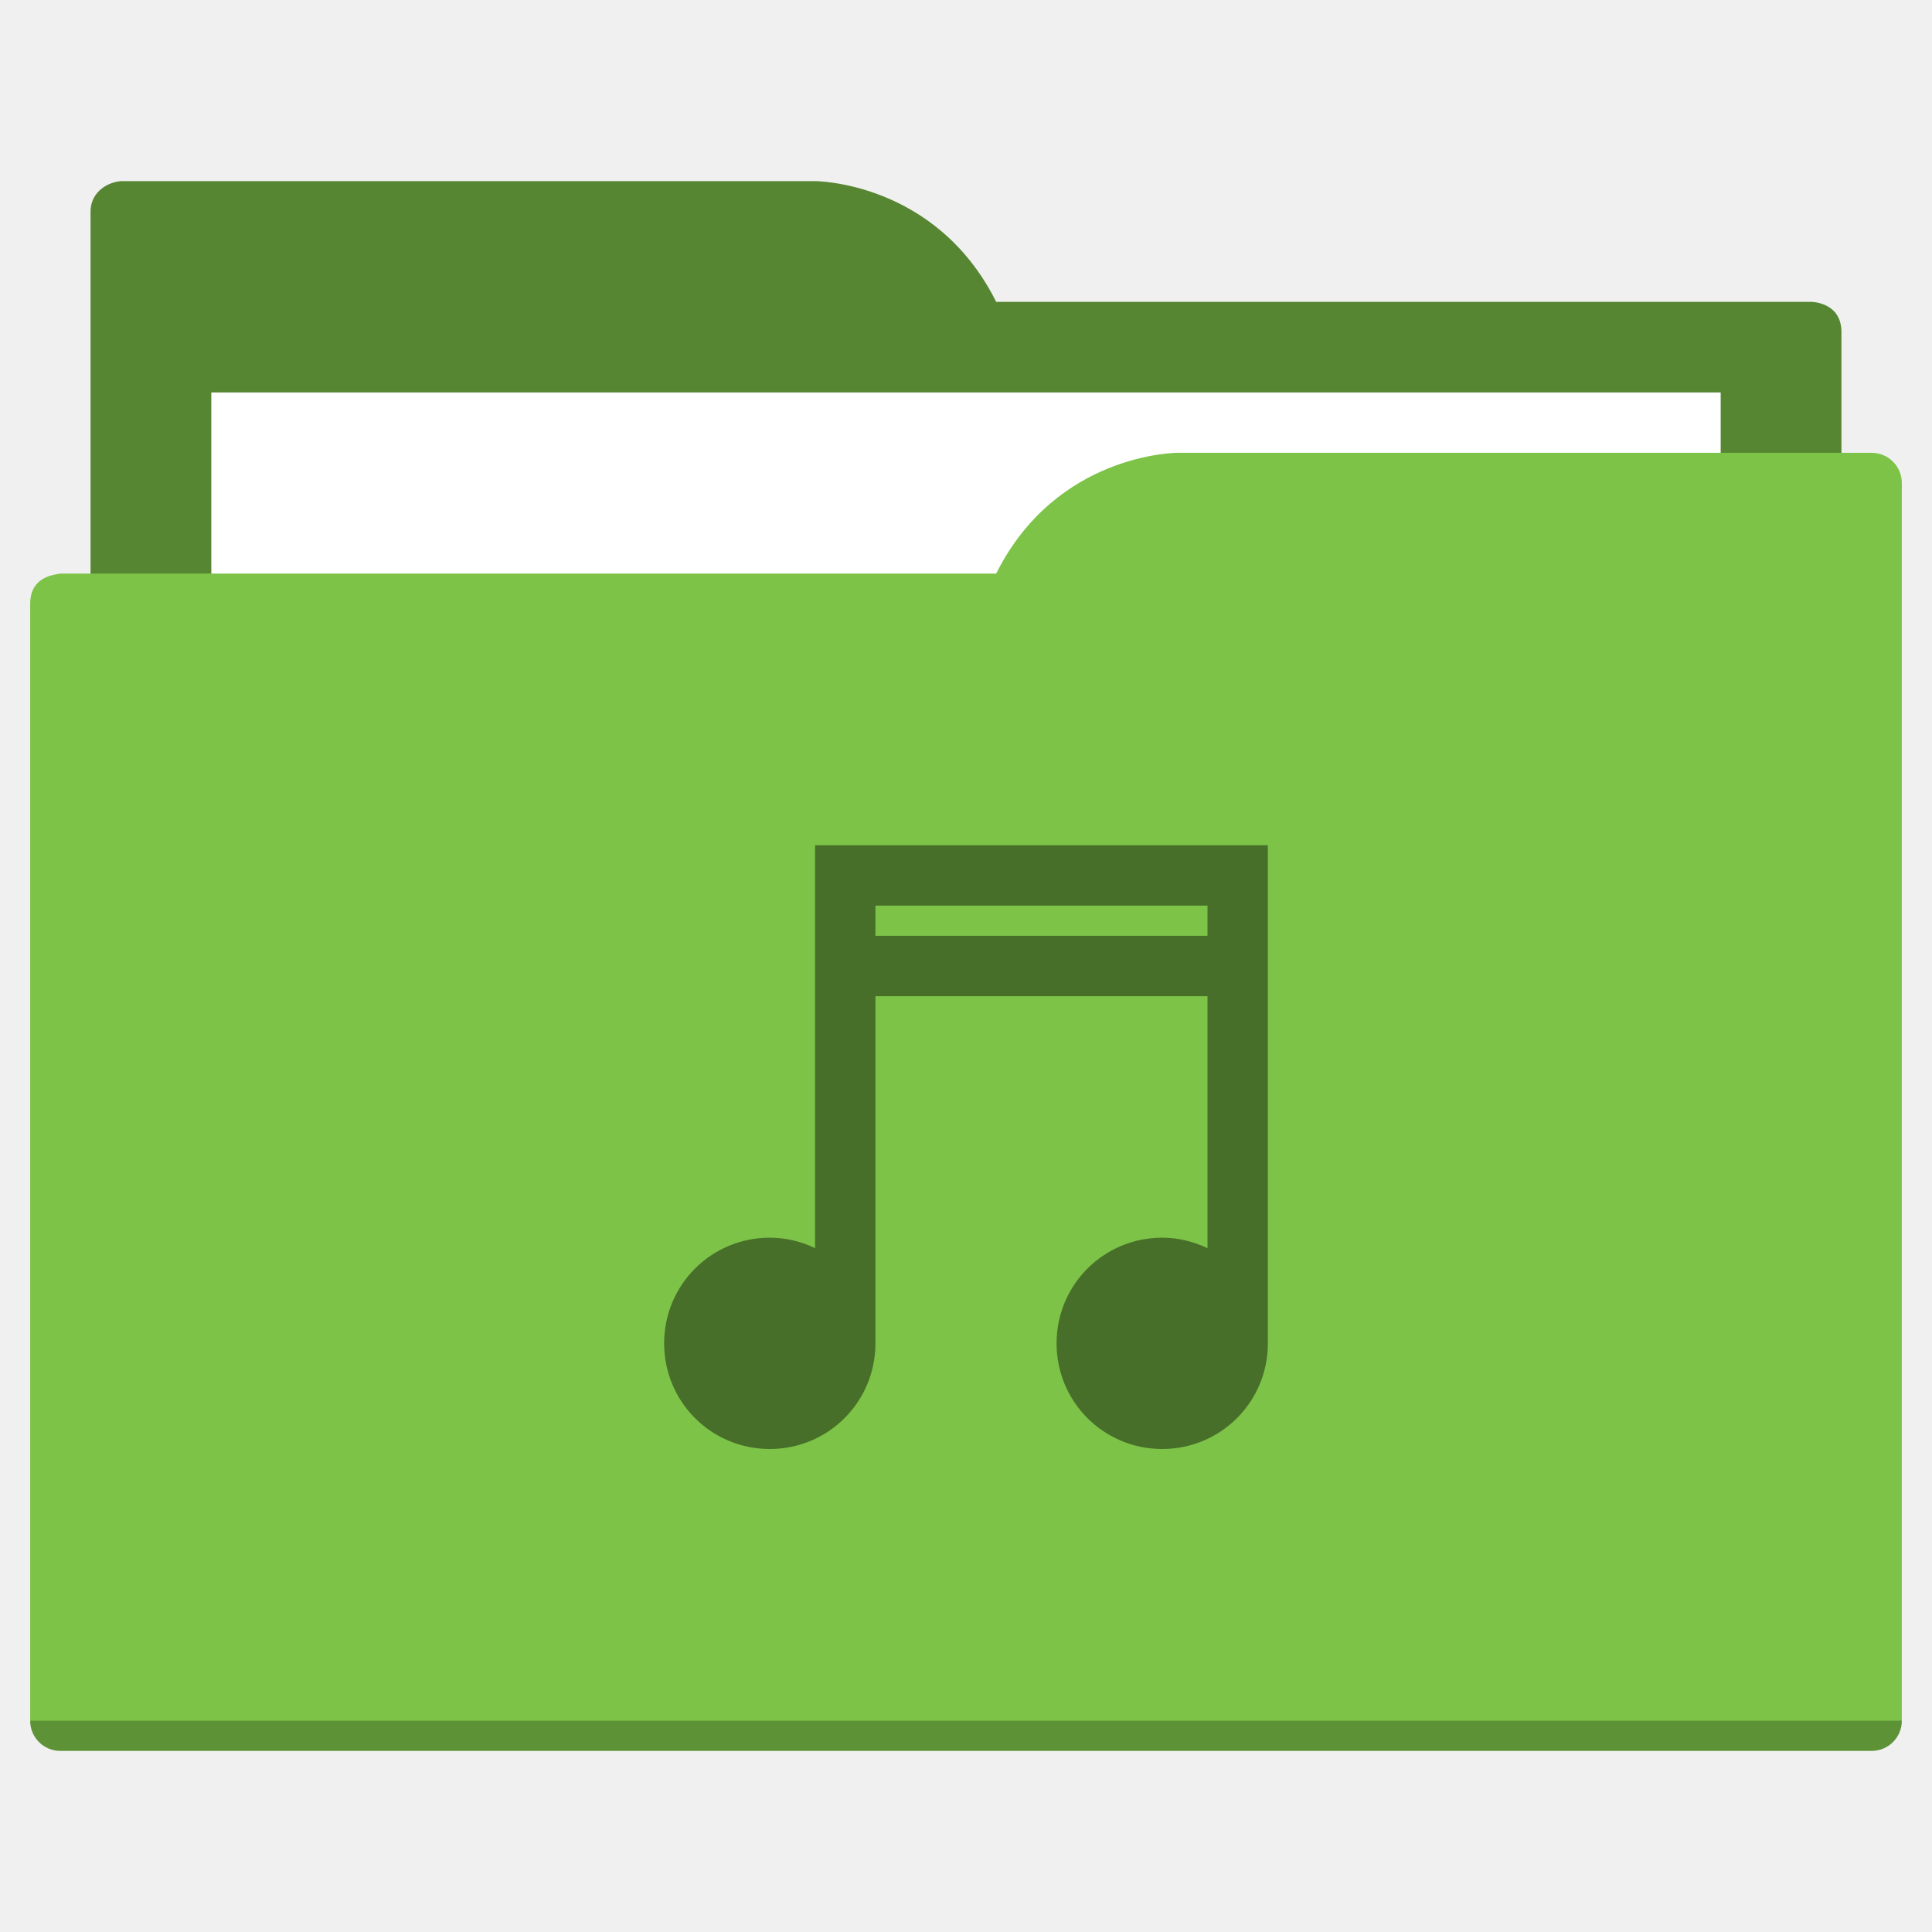
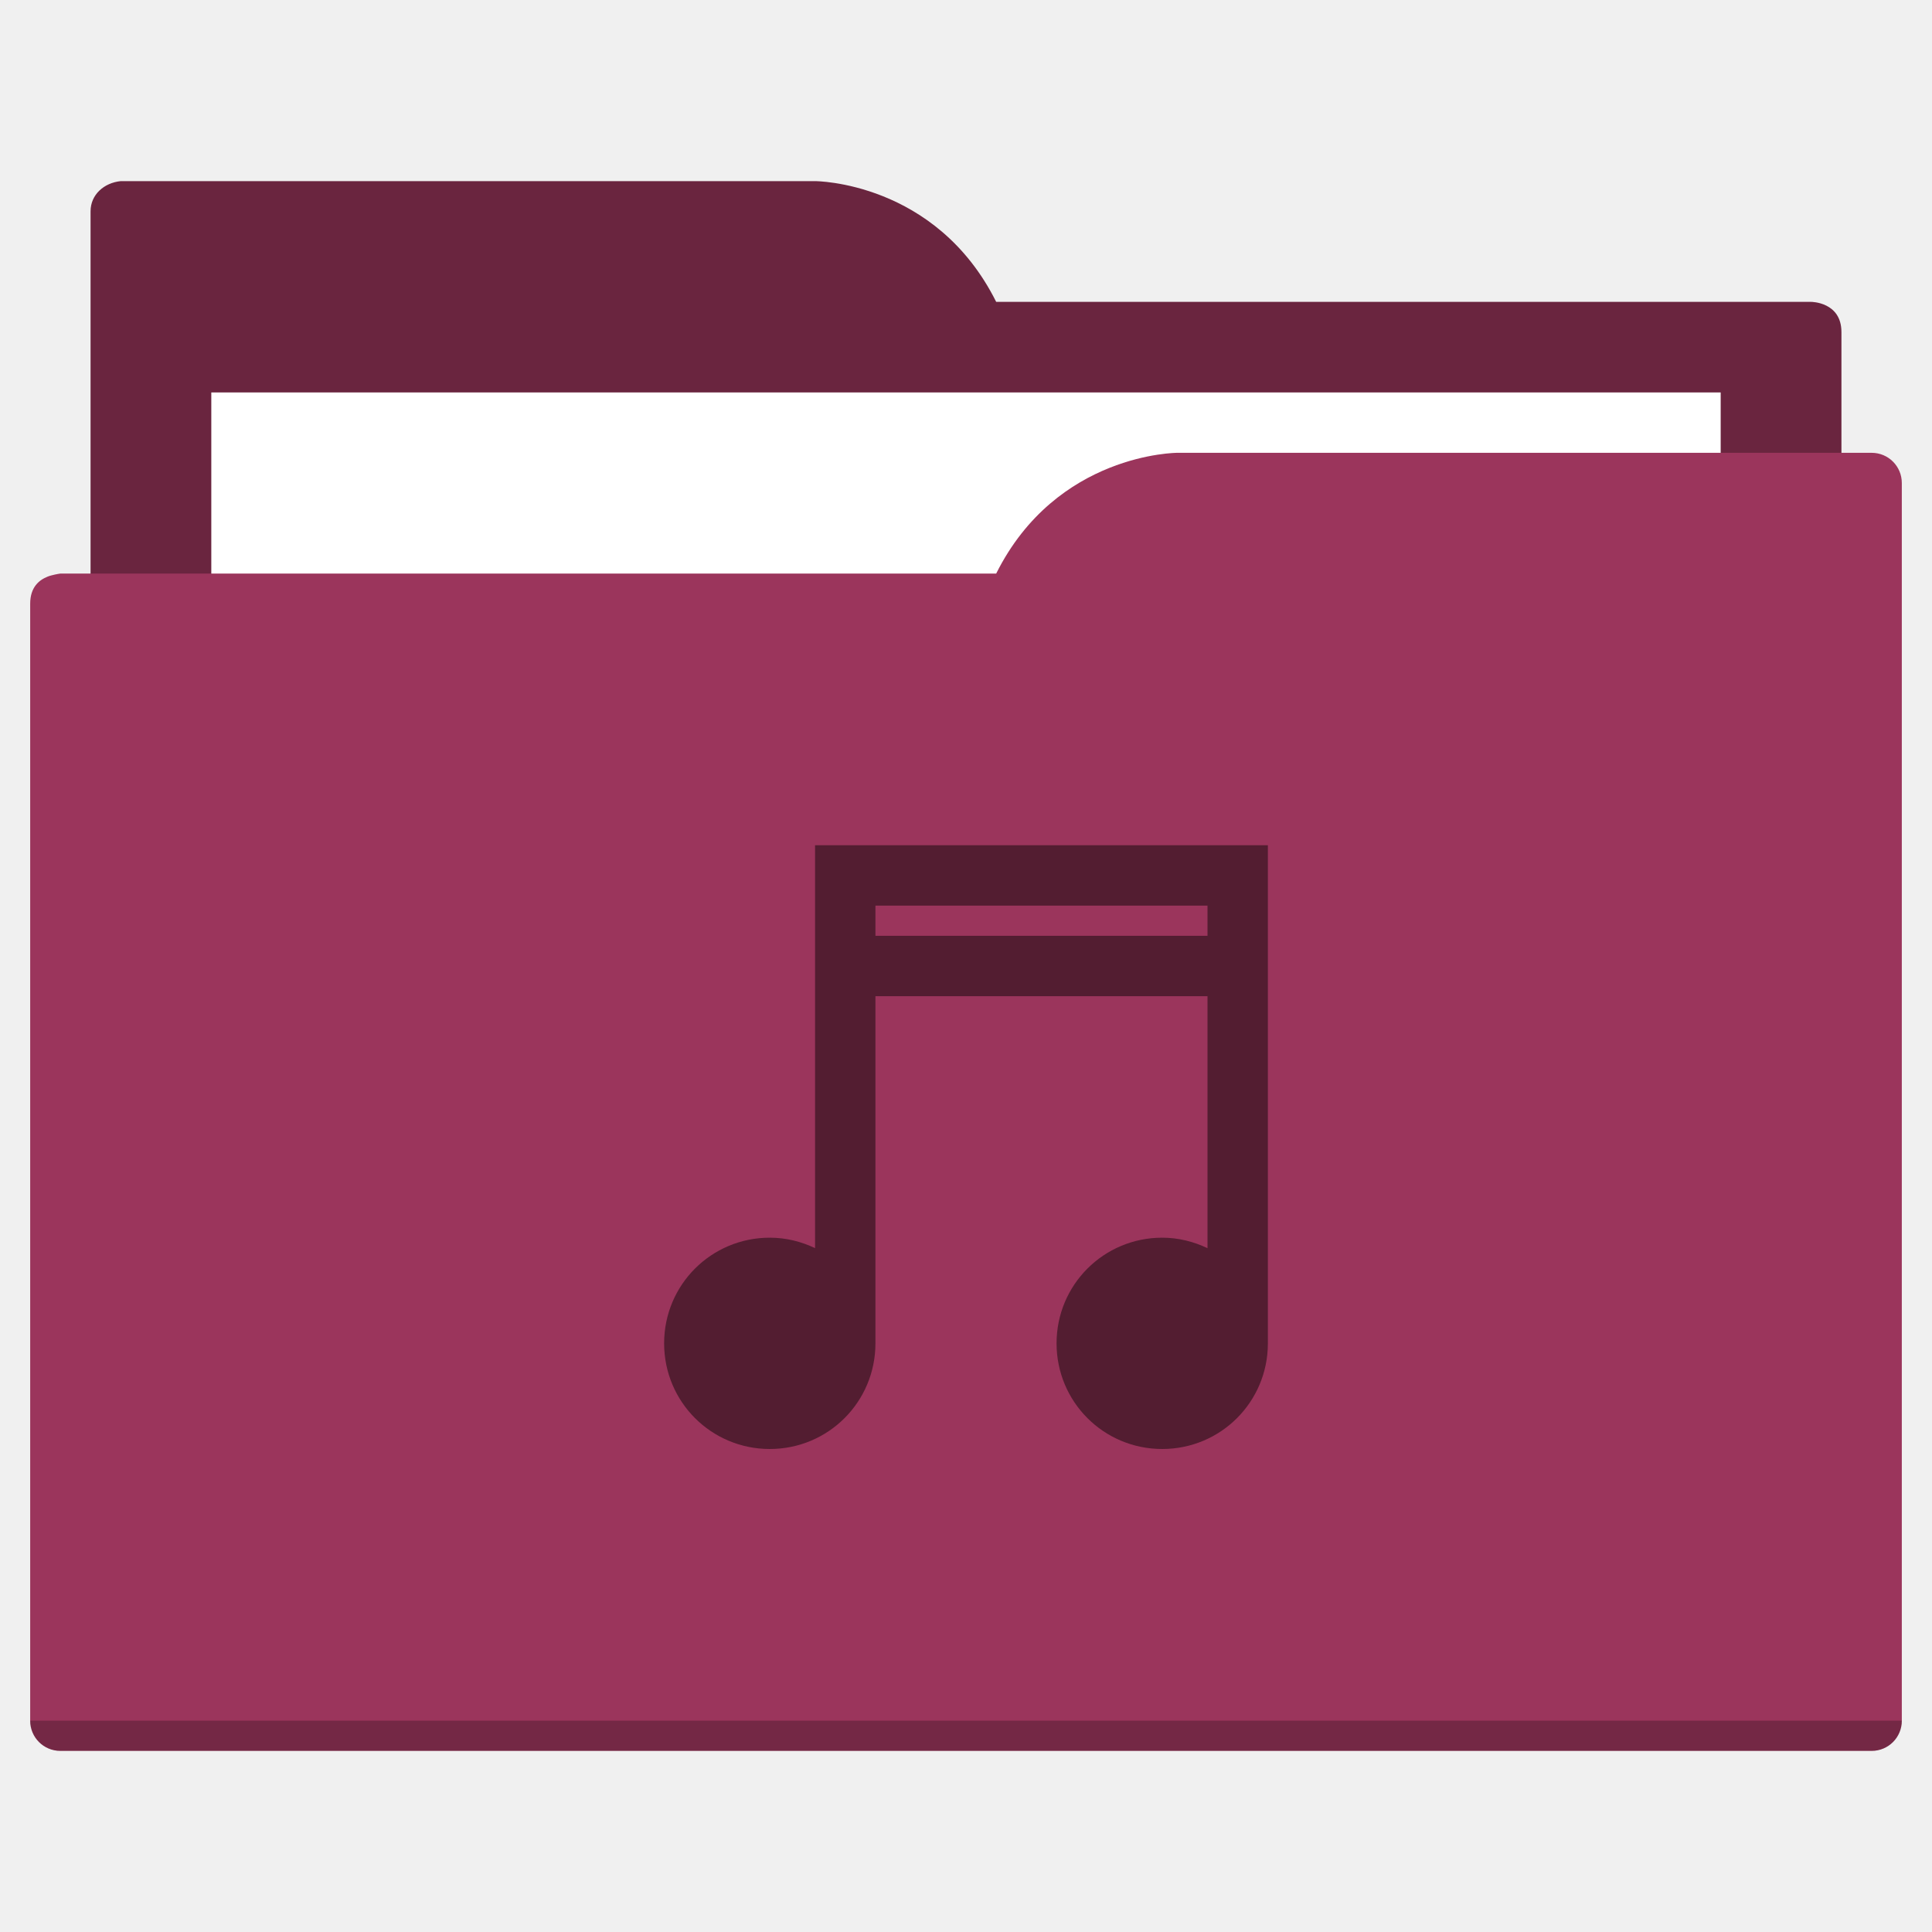
<svg xmlns="http://www.w3.org/2000/svg" width="64" height="64" id="svg5453" version="1.1" viewBox="0 0 64 64">
  <defs id="defs5455" />
  <g id="layer1" transform="translate(-384.5714,-483.798)">
-     <path style="fill:#568631;fill-opacity:1;fill-rule:evenodd;stroke:none;stroke-width:1px;stroke-linecap:butt;stroke-linejoin:miter;stroke-opacity:1" d="M 4 6 C 3.449 6.055 3 6.446 3 7 L 3 9 L 3 49 L 61 49 L 61 14 L 61 13 L 61 11 C 61 10 60 10 60 10 L 58 10 L 37 10 L 33 10 C 31 6 27 6 27 6 L 5 6 L 4 6 z " transform="translate(384.5714,483.798)" id="folderTab" />
+     <path style="fill:#6a253f;fill-opacity:1;fill-rule:evenodd;stroke:none;stroke-width:1px;stroke-linecap:butt;stroke-linejoin:miter;stroke-opacity:1" d="M 4 6 C 3.449 6.055 3 6.446 3 7 L 3 9 L 3 49 L 61 49 L 61 14 L 61 13 L 61 11 C 61 10 60 10 60 10 L 58 10 L 37 10 L 33 10 C 31 6 27 6 27 6 L 5 6 L 4 6 z " transform="translate(384.5714,483.798)" id="folderTab" />
    <path style="color:#000000;text-decoration:none;text-decoration-line:none;text-decoration-style:solid;text-decoration-color:#000000;white-space:normal;clip-rule:nonzero;display:inline;overflow:visible;visibility:visible;opacity:1;isolation:auto;mix-blend-mode:normal;color-interpolation:sRGB;color-interpolation-filters:linearRGB;solid-color:#000000;solid-opacity:1;fill:#ffffff;fill-opacity:1;fill-rule:nonzero;stroke:none;stroke-width:1;stroke-linecap:butt;stroke-linejoin:miter;stroke-miterlimit:4;stroke-dasharray:none;stroke-dashoffset:0;stroke-opacity:1;color-rendering:auto;image-rendering:auto;shape-rendering:auto;text-rendering:auto;enable-background:accumulate" d="m 391.571,496.798 50,0 0,32 -50,0 z" id="folderPaper" />
-     <path style="fill:#7dc348;fill-opacity:1;fill-rule:evenodd;stroke:none;stroke-width:1px;stroke-linecap:butt;stroke-linejoin:miter;stroke-opacity:1" d="M 39 15 C 39 15 35 15 33 19 L 29 19 L 4 19 L 2 19 C 2 19 1.868 19.017 1.711 19.059 C 1.665 19.073 1.619 19.081 1.576 19.102 C 1.302 19.211 1 19.445 1 20 L 1 22 L 1 23 L 1 57 C 1 57.554 1.446 58 2 58 L 62 58 C 62.554 58 63 57.554 63 57 L 63 18 L 63 16 C 63 15.446 62.554 15 62 15 L 61 15 L 39 15 z " transform="translate(384.5714,483.798)" id="folderFront" />
+     <path style="fill:#9b355c;fill-opacity:1;fill-rule:evenodd;stroke:none;stroke-width:1px;stroke-linecap:butt;stroke-linejoin:miter;stroke-opacity:1" d="M 39 15 C 39 15 35 15 33 19 L 29 19 L 4 19 L 2 19 C 2 19 1.868 19.017 1.711 19.059 C 1.665 19.073 1.619 19.081 1.576 19.102 C 1.302 19.211 1 19.445 1 20 L 1 22 L 1 23 L 1 57 C 1 57.554 1.446 58 2 58 L 62 58 C 62.554 58 63 57.554 63 57 L 63 18 L 63 16 C 63 15.446 62.554 15 62 15 L 61 15 L 39 15 z " transform="translate(384.5714,483.798)" id="folderFront" />
    <path style="opacity:0.25;fill:#000000;fill-opacity:1;stroke:none" d="m 385.571,540.798 c 0,0.554 0.446,1 1,1 l 60,0 c 0.554,0 1,-0.446 1,-1 z" id="folderShadow" />
-     <path style="color:#000000;clip-rule:nonzero;display:inline;overflow:visible;visibility:visible;opacity:1;isolation:auto;mix-blend-mode:normal;color-interpolation:sRGB;color-interpolation-filters:linearRGB;solid-color:#000000;solid-opacity:1;fill:#476f29;fill-opacity:1;fill-rule:nonzero;stroke:none;stroke-width:1;stroke-linecap:butt;stroke-linejoin:miter;stroke-miterlimit:4;stroke-dasharray:none;stroke-dashoffset:0;stroke-opacity:1;color-rendering:auto;image-rendering:auto;shape-rendering:auto;text-rendering:auto;enable-background:accumulate" d="m 27,28 0,2 0,11.346 C 26.544,41.129 26.04,41 25.5,41 23.561,41 22,42.561 22,44.5 c 0,1.939 1.561,3.5 3.5,3.5 1.939,0 3.5,-1.561 3.5,-3.5 l 0,-8.5 0,-2 0,-1 11,0 0,1 0,2 0,5.348 C 39.544,41.131 39.04,41 38.5,41 36.561,41 35,42.561 35,44.5 35,46.439 36.561,48 38.5,48 40.439,48 42,46.439 42,44.5 L 42,28 Z m 2,2 11,0 0,1 -11,0 z" transform="translate(384.5714,483.798)" id="folderGlyph" />
-     <rect style="color:#000000;clip-rule:nonzero;display:inline;overflow:visible;visibility:visible;opacity:1;isolation:auto;mix-blend-mode:normal;color-interpolation:sRGB;color-interpolation-filters:linearRGB;solid-color:#000000;solid-opacity:1;fill:#568631;fill-opacity:1;fill-rule:nonzero;stroke:none;stroke-width:1;stroke-linecap:butt;stroke-linejoin:miter;stroke-miterlimit:4;stroke-dasharray:none;stroke-dashoffset:0;stroke-opacity:1;color-rendering:auto;image-rendering:auto;shape-rendering:auto;text-rendering:auto;enable-background:accumulate" id="rect4157" width="5" height="5" x="377.571" y="483.798" />
-     <rect style="color:#000000;clip-rule:nonzero;display:inline;overflow:visible;visibility:visible;opacity:1;isolation:auto;mix-blend-mode:normal;color-interpolation:sRGB;color-interpolation-filters:linearRGB;solid-color:#000000;solid-opacity:1;fill:#7dc348;fill-opacity:1;fill-rule:nonzero;stroke:none;stroke-width:1;stroke-linecap:butt;stroke-linejoin:miter;stroke-miterlimit:4;stroke-dasharray:none;stroke-dashoffset:0;stroke-opacity:1;color-rendering:auto;image-rendering:auto;shape-rendering:auto;text-rendering:auto;enable-background:accumulate" id="rect4157-5" width="5" height="5" x="377.571" y="491.798" />
-     <rect style="color:#000000;clip-rule:nonzero;display:inline;overflow:visible;visibility:visible;opacity:1;isolation:auto;mix-blend-mode:normal;color-interpolation:sRGB;color-interpolation-filters:linearRGB;solid-color:#000000;solid-opacity:1;fill:#476f29;fill-opacity:1;fill-rule:nonzero;stroke:none;stroke-width:1;stroke-linecap:butt;stroke-linejoin:miter;stroke-miterlimit:4;stroke-dasharray:none;stroke-dashoffset:0;stroke-opacity:1;color-rendering:auto;image-rendering:auto;shape-rendering:auto;text-rendering:auto;enable-background:accumulate" id="rect4157-8" width="5" height="5" x="377.571" y="499.798" />
+     <path style="color:#000000;clip-rule:nonzero;display:inline;overflow:visible;visibility:visible;opacity:1;isolation:auto;mix-blend-mode:normal;color-interpolation:sRGB;color-interpolation-filters:linearRGB;solid-color:#000000;solid-opacity:1;fill:#531d31;fill-opacity:1;fill-rule:nonzero;stroke:none;stroke-width:1;stroke-linecap:butt;stroke-linejoin:miter;stroke-miterlimit:4;stroke-dasharray:none;stroke-dashoffset:0;stroke-opacity:1;color-rendering:auto;image-rendering:auto;shape-rendering:auto;text-rendering:auto;enable-background:accumulate" d="m 27,28 0,2 0,11.346 C 26.544,41.129 26.04,41 25.5,41 23.561,41 22,42.561 22,44.5 c 0,1.939 1.561,3.5 3.5,3.5 1.939,0 3.5,-1.561 3.5,-3.5 l 0,-8.5 0,-2 0,-1 11,0 0,1 0,2 0,5.348 C 39.544,41.131 39.04,41 38.5,41 36.561,41 35,42.561 35,44.5 35,46.439 36.561,48 38.5,48 40.439,48 42,46.439 42,44.5 L 42,28 Z m 2,2 11,0 0,1 -11,0 z" transform="translate(384.5714,483.798)" id="folderGlyph" />
+     <rect style="color:#000000;clip-rule:nonzero;display:inline;overflow:visible;visibility:visible;opacity:1;isolation:auto;mix-blend-mode:normal;color-interpolation:sRGB;color-interpolation-filters:linearRGB;solid-color:#000000;solid-opacity:1;fill:#6a253f;fill-opacity:1;fill-rule:nonzero;stroke:none;stroke-width:1;stroke-linecap:butt;stroke-linejoin:miter;stroke-miterlimit:4;stroke-dasharray:none;stroke-dashoffset:0;stroke-opacity:1;color-rendering:auto;image-rendering:auto;shape-rendering:auto;text-rendering:auto;enable-background:accumulate" id="rect4157" width="5" height="5" x="377.571" y="483.798" />
+     <rect style="color:#000000;clip-rule:nonzero;display:inline;overflow:visible;visibility:visible;opacity:1;isolation:auto;mix-blend-mode:normal;color-interpolation:sRGB;color-interpolation-filters:linearRGB;solid-color:#000000;solid-opacity:1;fill:#9b355c;fill-opacity:1;fill-rule:nonzero;stroke:none;stroke-width:1;stroke-linecap:butt;stroke-linejoin:miter;stroke-miterlimit:4;stroke-dasharray:none;stroke-dashoffset:0;stroke-opacity:1;color-rendering:auto;image-rendering:auto;shape-rendering:auto;text-rendering:auto;enable-background:accumulate" id="rect4157-5" width="5" height="5" x="377.571" y="491.798" />
+     <rect style="color:#000000;clip-rule:nonzero;display:inline;overflow:visible;visibility:visible;opacity:1;isolation:auto;mix-blend-mode:normal;color-interpolation:sRGB;color-interpolation-filters:linearRGB;solid-color:#000000;solid-opacity:1;fill:#531d31;fill-opacity:1;fill-rule:nonzero;stroke:none;stroke-width:1;stroke-linecap:butt;stroke-linejoin:miter;stroke-miterlimit:4;stroke-dasharray:none;stroke-dashoffset:0;stroke-opacity:1;color-rendering:auto;image-rendering:auto;shape-rendering:auto;text-rendering:auto;enable-background:accumulate" id="rect4157-8" width="5" height="5" x="377.571" y="499.798" />
  </g>
</svg>
